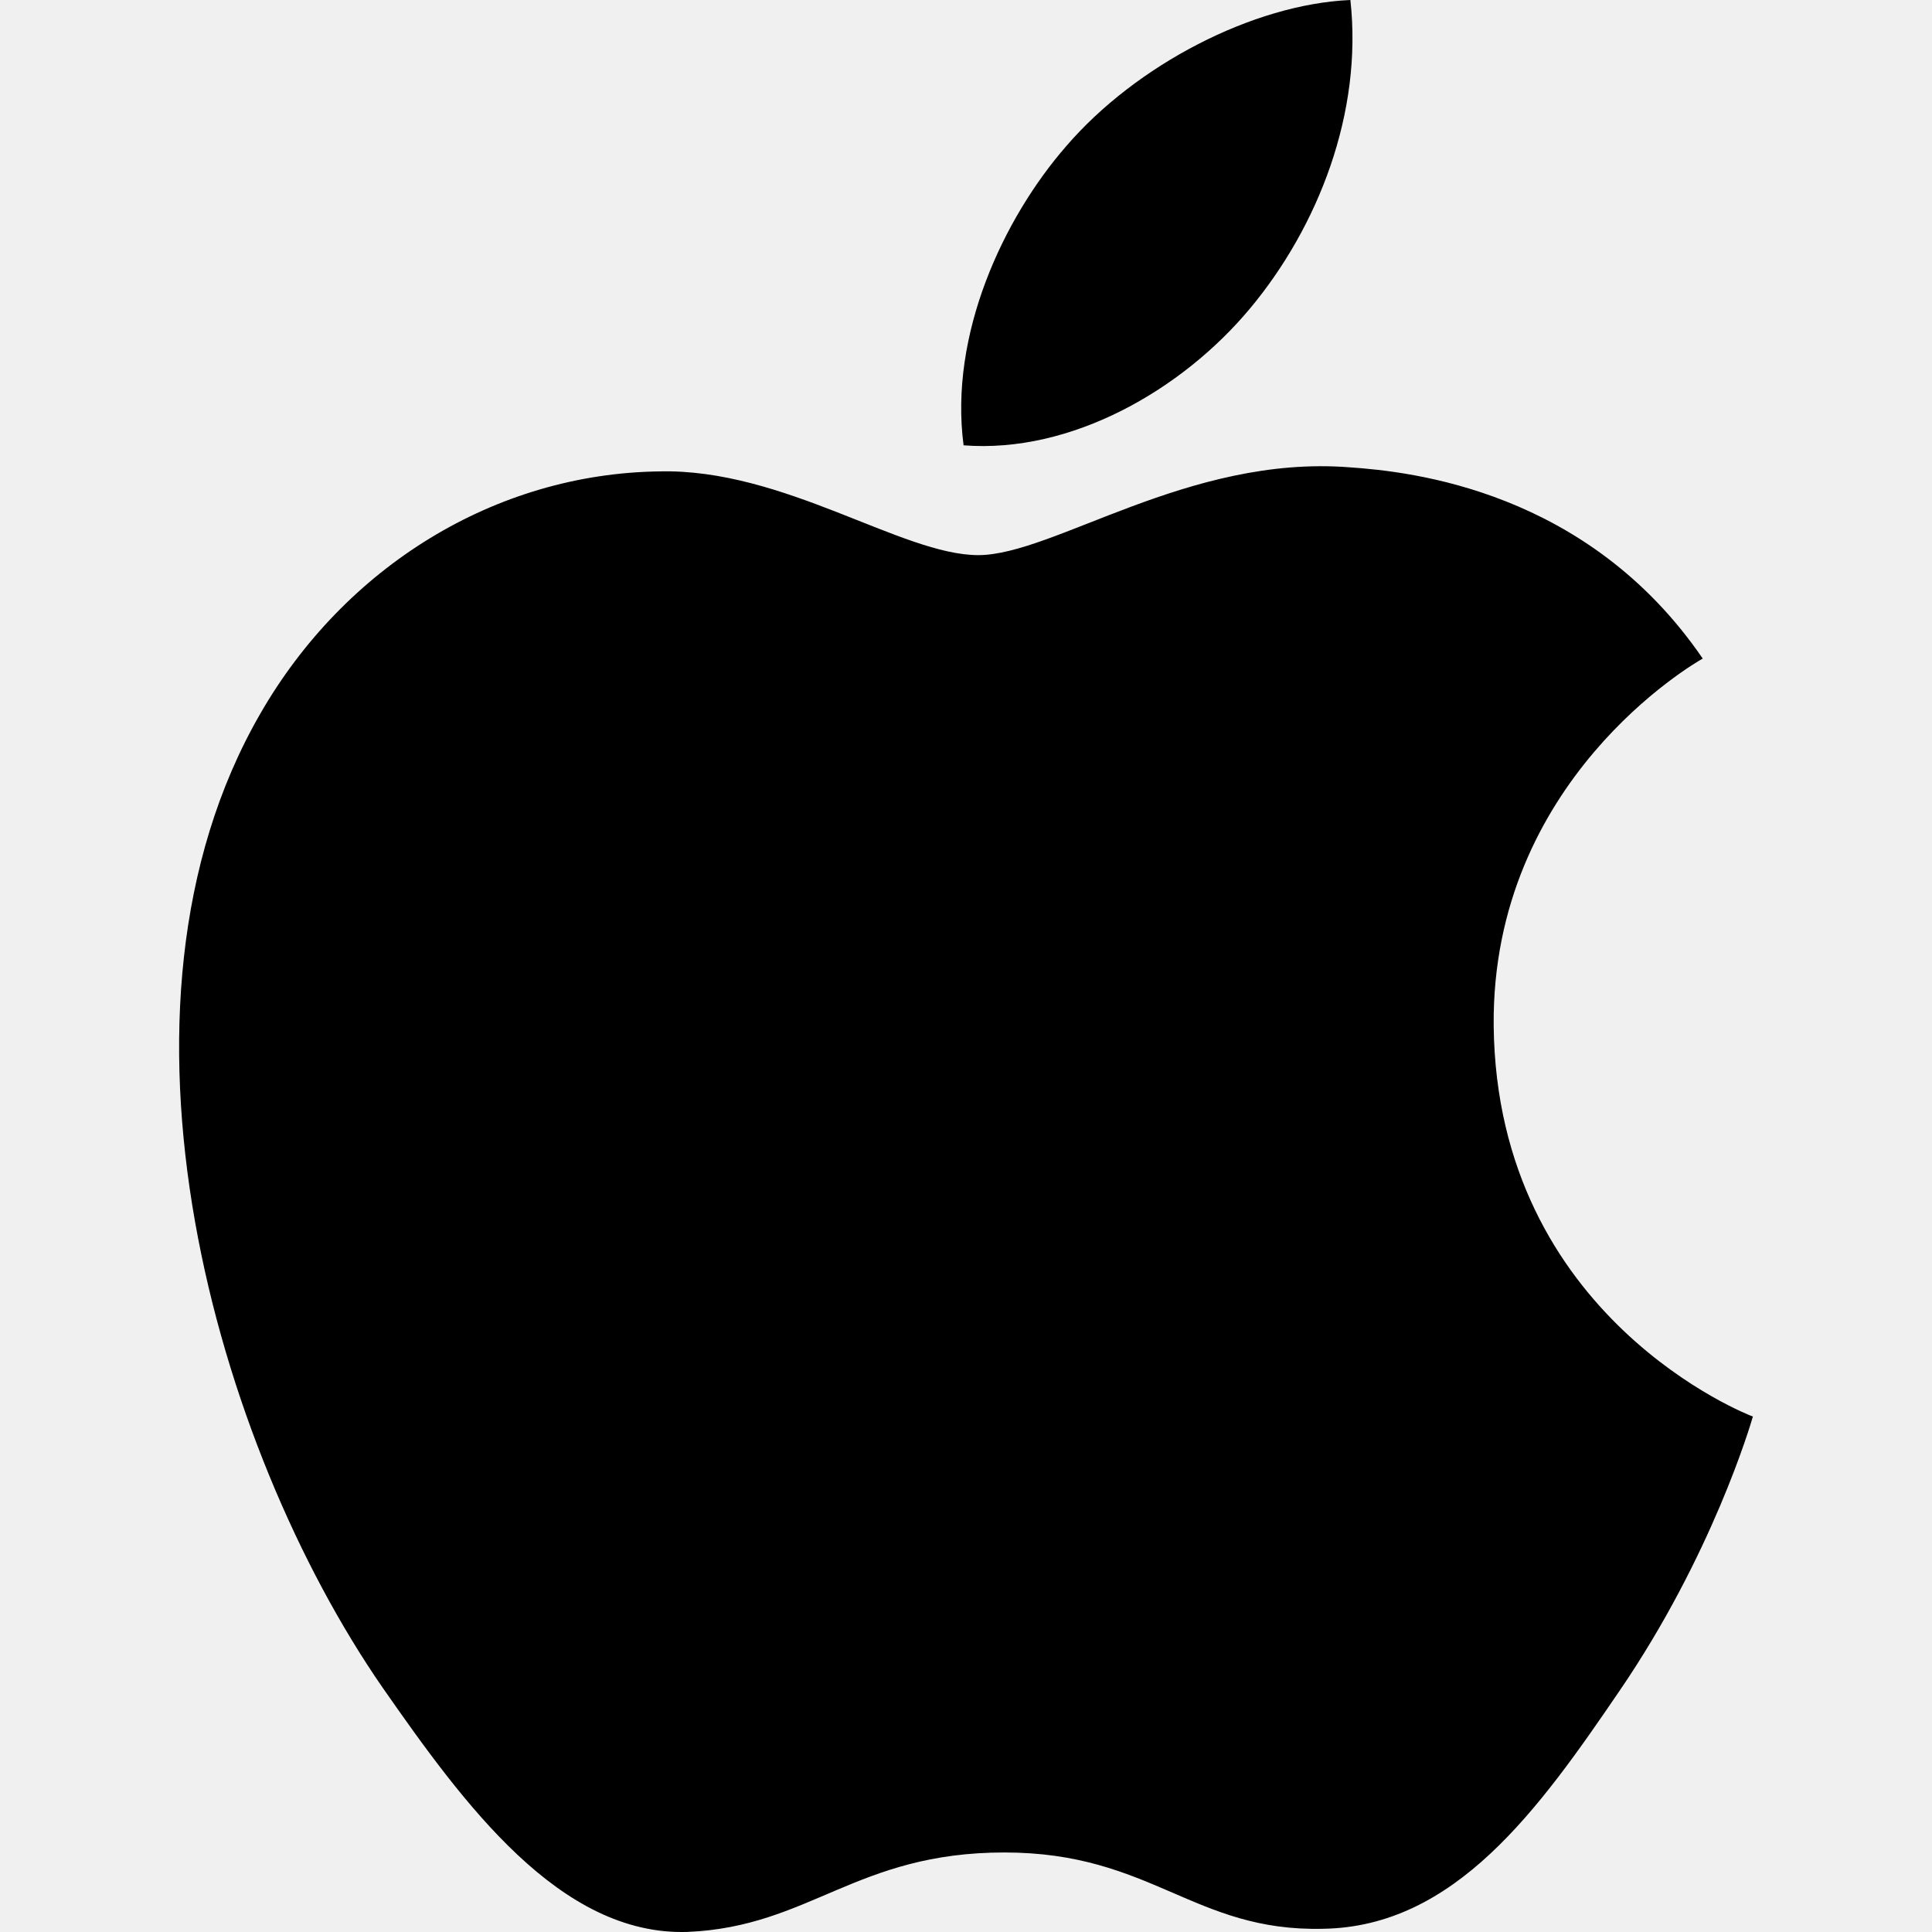
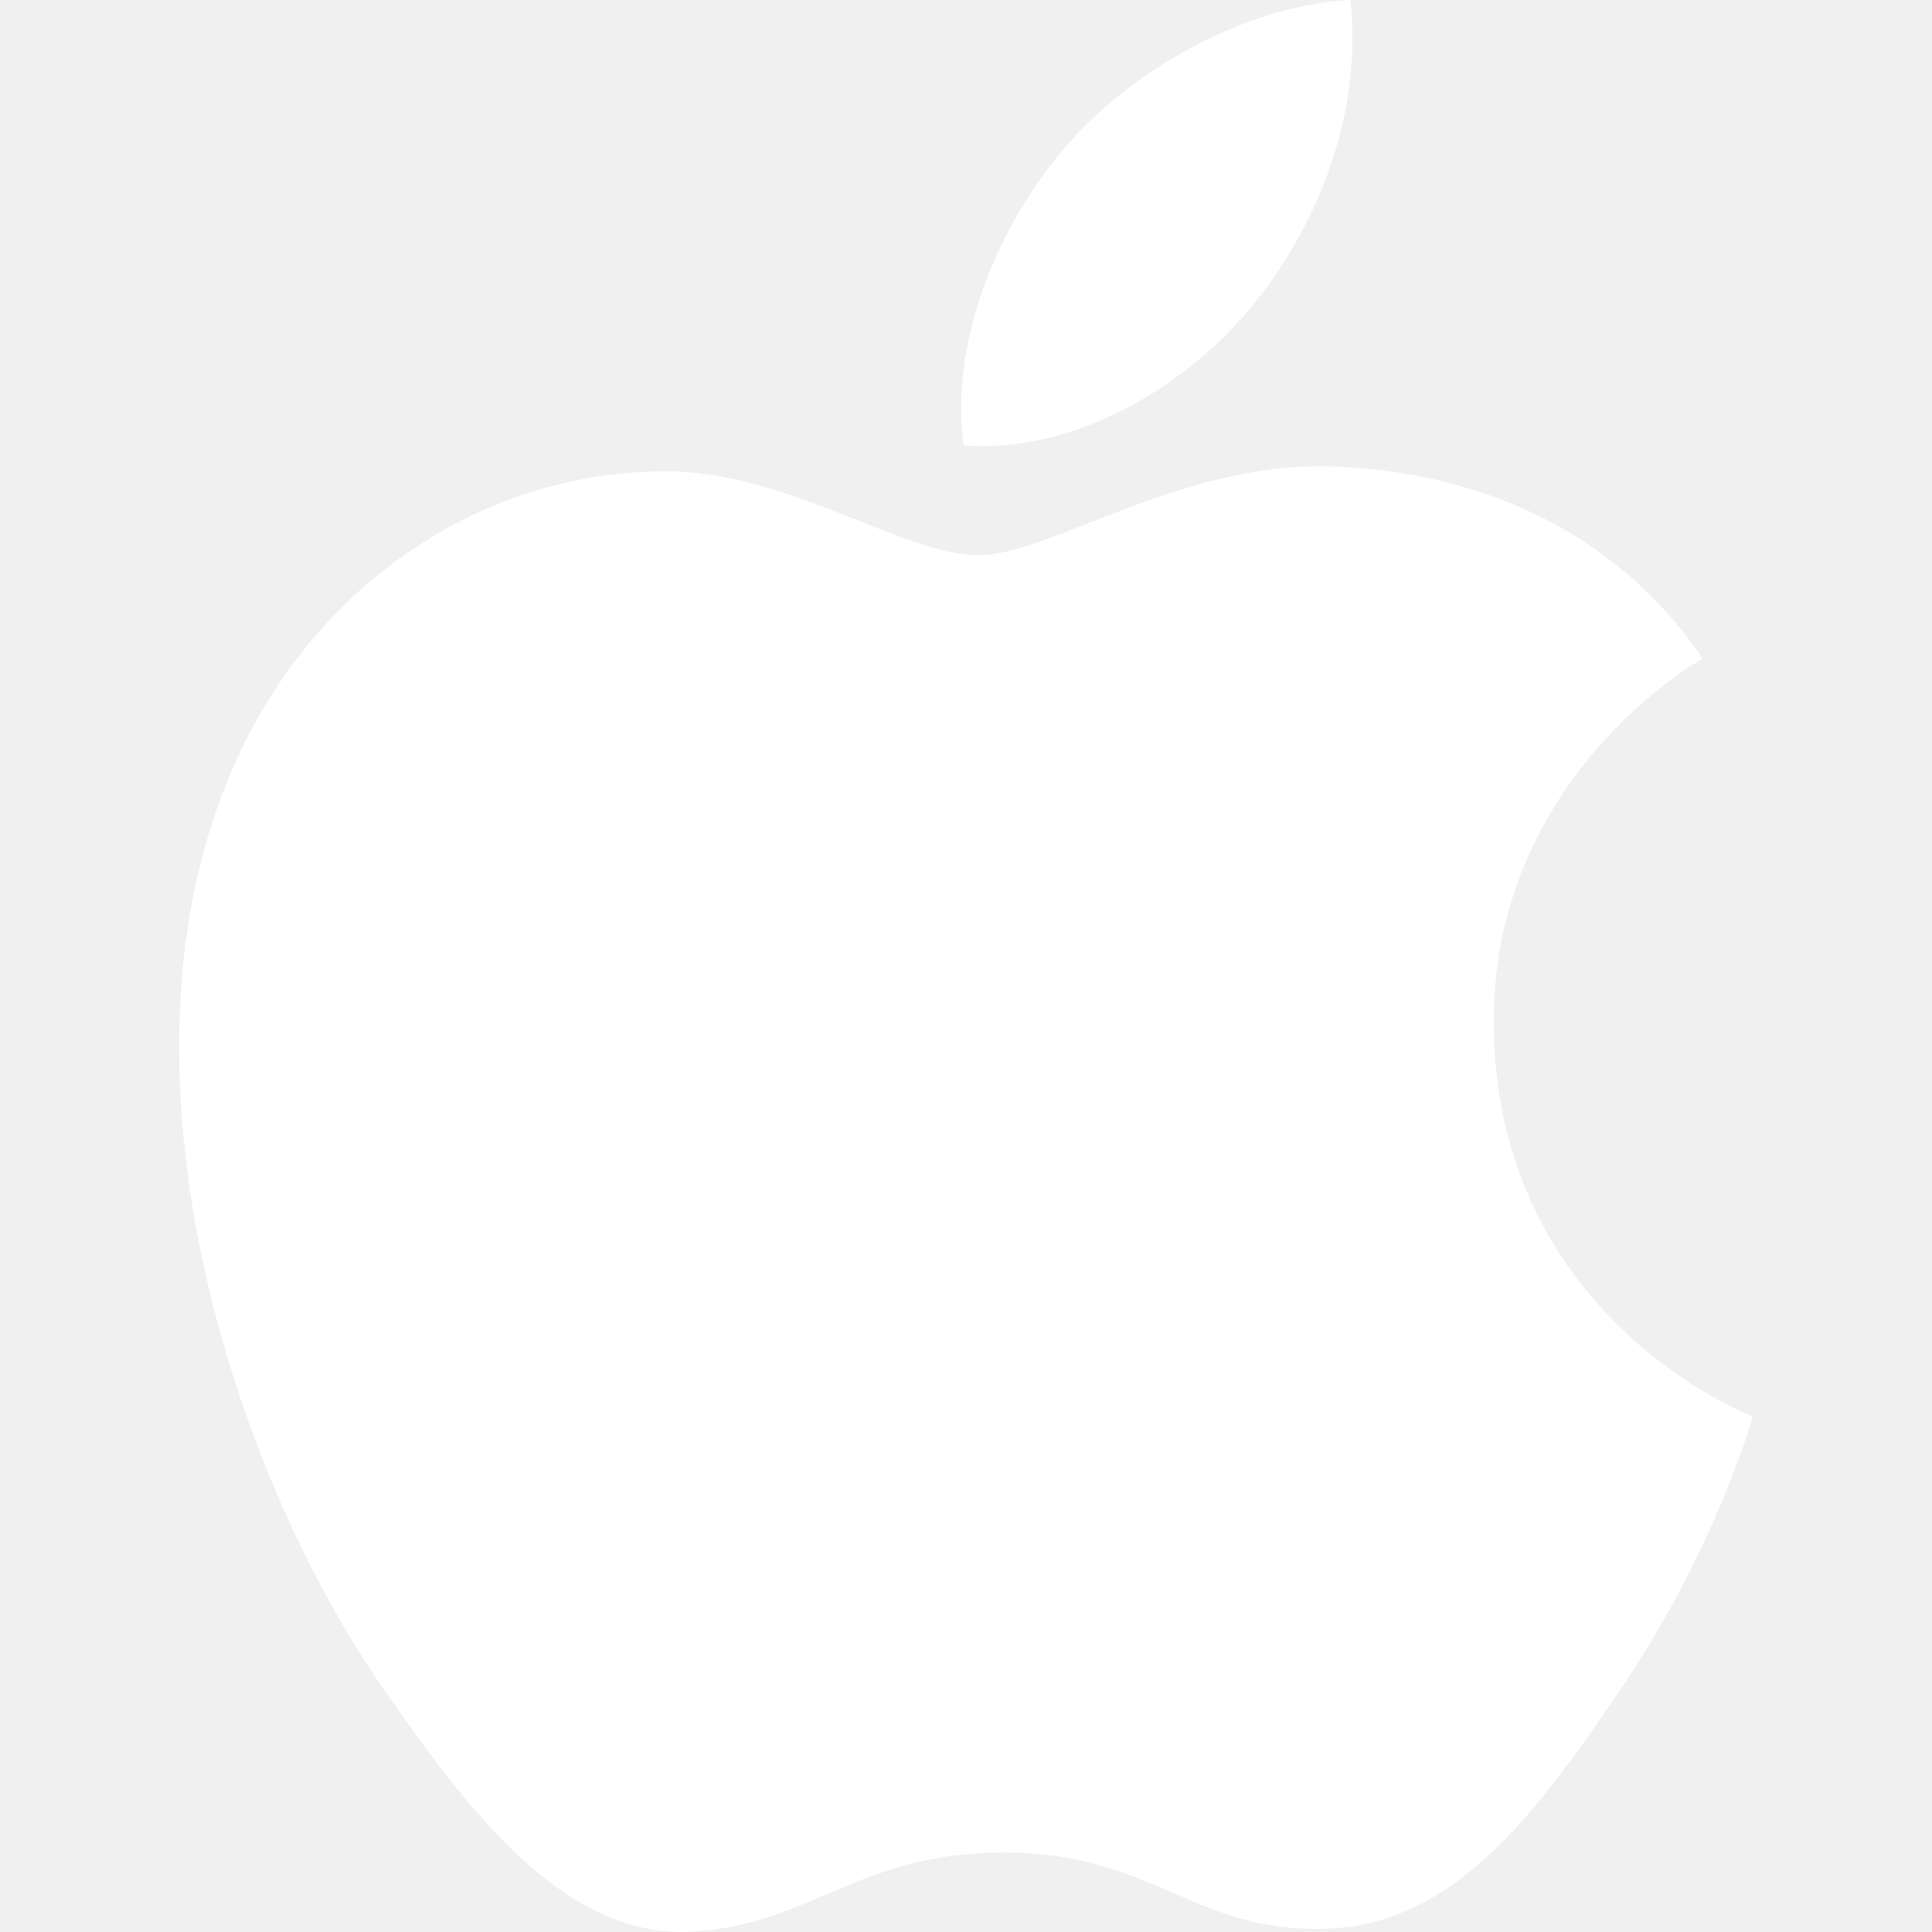
<svg xmlns="http://www.w3.org/2000/svg" width="283" height="283" viewBox="0 0 283 283" fill="none">
  <g clip-path="url(#clip0_419_635)">
-     <path d="M143.292 81.315C132.114 81.315 114.815 68.604 96.597 69.052C72.542 69.37 50.492 83.001 38.099 104.592C13.136 147.926 31.661 211.932 56.01 247.153C67.955 264.298 82.046 283.59 100.724 282.988C118.648 282.222 125.369 271.35 147.125 271.35C168.715 271.35 174.835 282.988 193.82 282.528C213.123 282.222 225.374 265.077 237.166 247.766C250.797 227.862 256.457 208.559 256.764 207.498C256.304 207.345 219.242 193.1 218.794 150.226C218.488 114.379 248.038 97.234 249.417 96.468C232.567 71.823 206.696 69.064 197.652 68.451C174.069 66.611 154.318 81.315 143.292 81.315ZM183.125 45.162C193.065 33.229 199.633 16.544 197.805 0C183.573 0.613 166.416 9.492 156.157 21.437C146.96 32.003 139.012 49.006 141.146 65.231C156.924 66.458 173.161 57.119 183.113 45.174" fill="black" />
+     <path d="M143.292 81.315C132.114 81.315 114.815 68.604 96.597 69.052C72.542 69.37 50.492 83.001 38.099 104.592C13.136 147.926 31.661 211.932 56.01 247.153C67.955 264.298 82.046 283.59 100.724 282.988C118.648 282.222 125.369 271.35 147.125 271.35C168.715 271.35 174.835 282.988 193.82 282.528C213.123 282.222 225.374 265.077 237.166 247.766C250.797 227.862 256.457 208.559 256.764 207.498C256.304 207.345 219.242 193.1 218.794 150.226C218.488 114.379 248.038 97.234 249.417 96.468C232.567 71.823 206.696 69.064 197.652 68.451C174.069 66.611 154.318 81.315 143.292 81.315ZM183.125 45.162C193.065 33.229 199.633 16.544 197.805 0C183.573 0.613 166.416 9.492 156.157 21.437C146.96 32.003 139.012 49.006 141.146 65.231C156.924 66.458 173.161 57.119 183.113 45.174" fill="#FFFFFF" />
  </g>
  <defs>
    <clipPath id="clip0_419_635">
      <rect width="283" height="283" fill="white" />
    </clipPath>
  </defs>
</svg>
